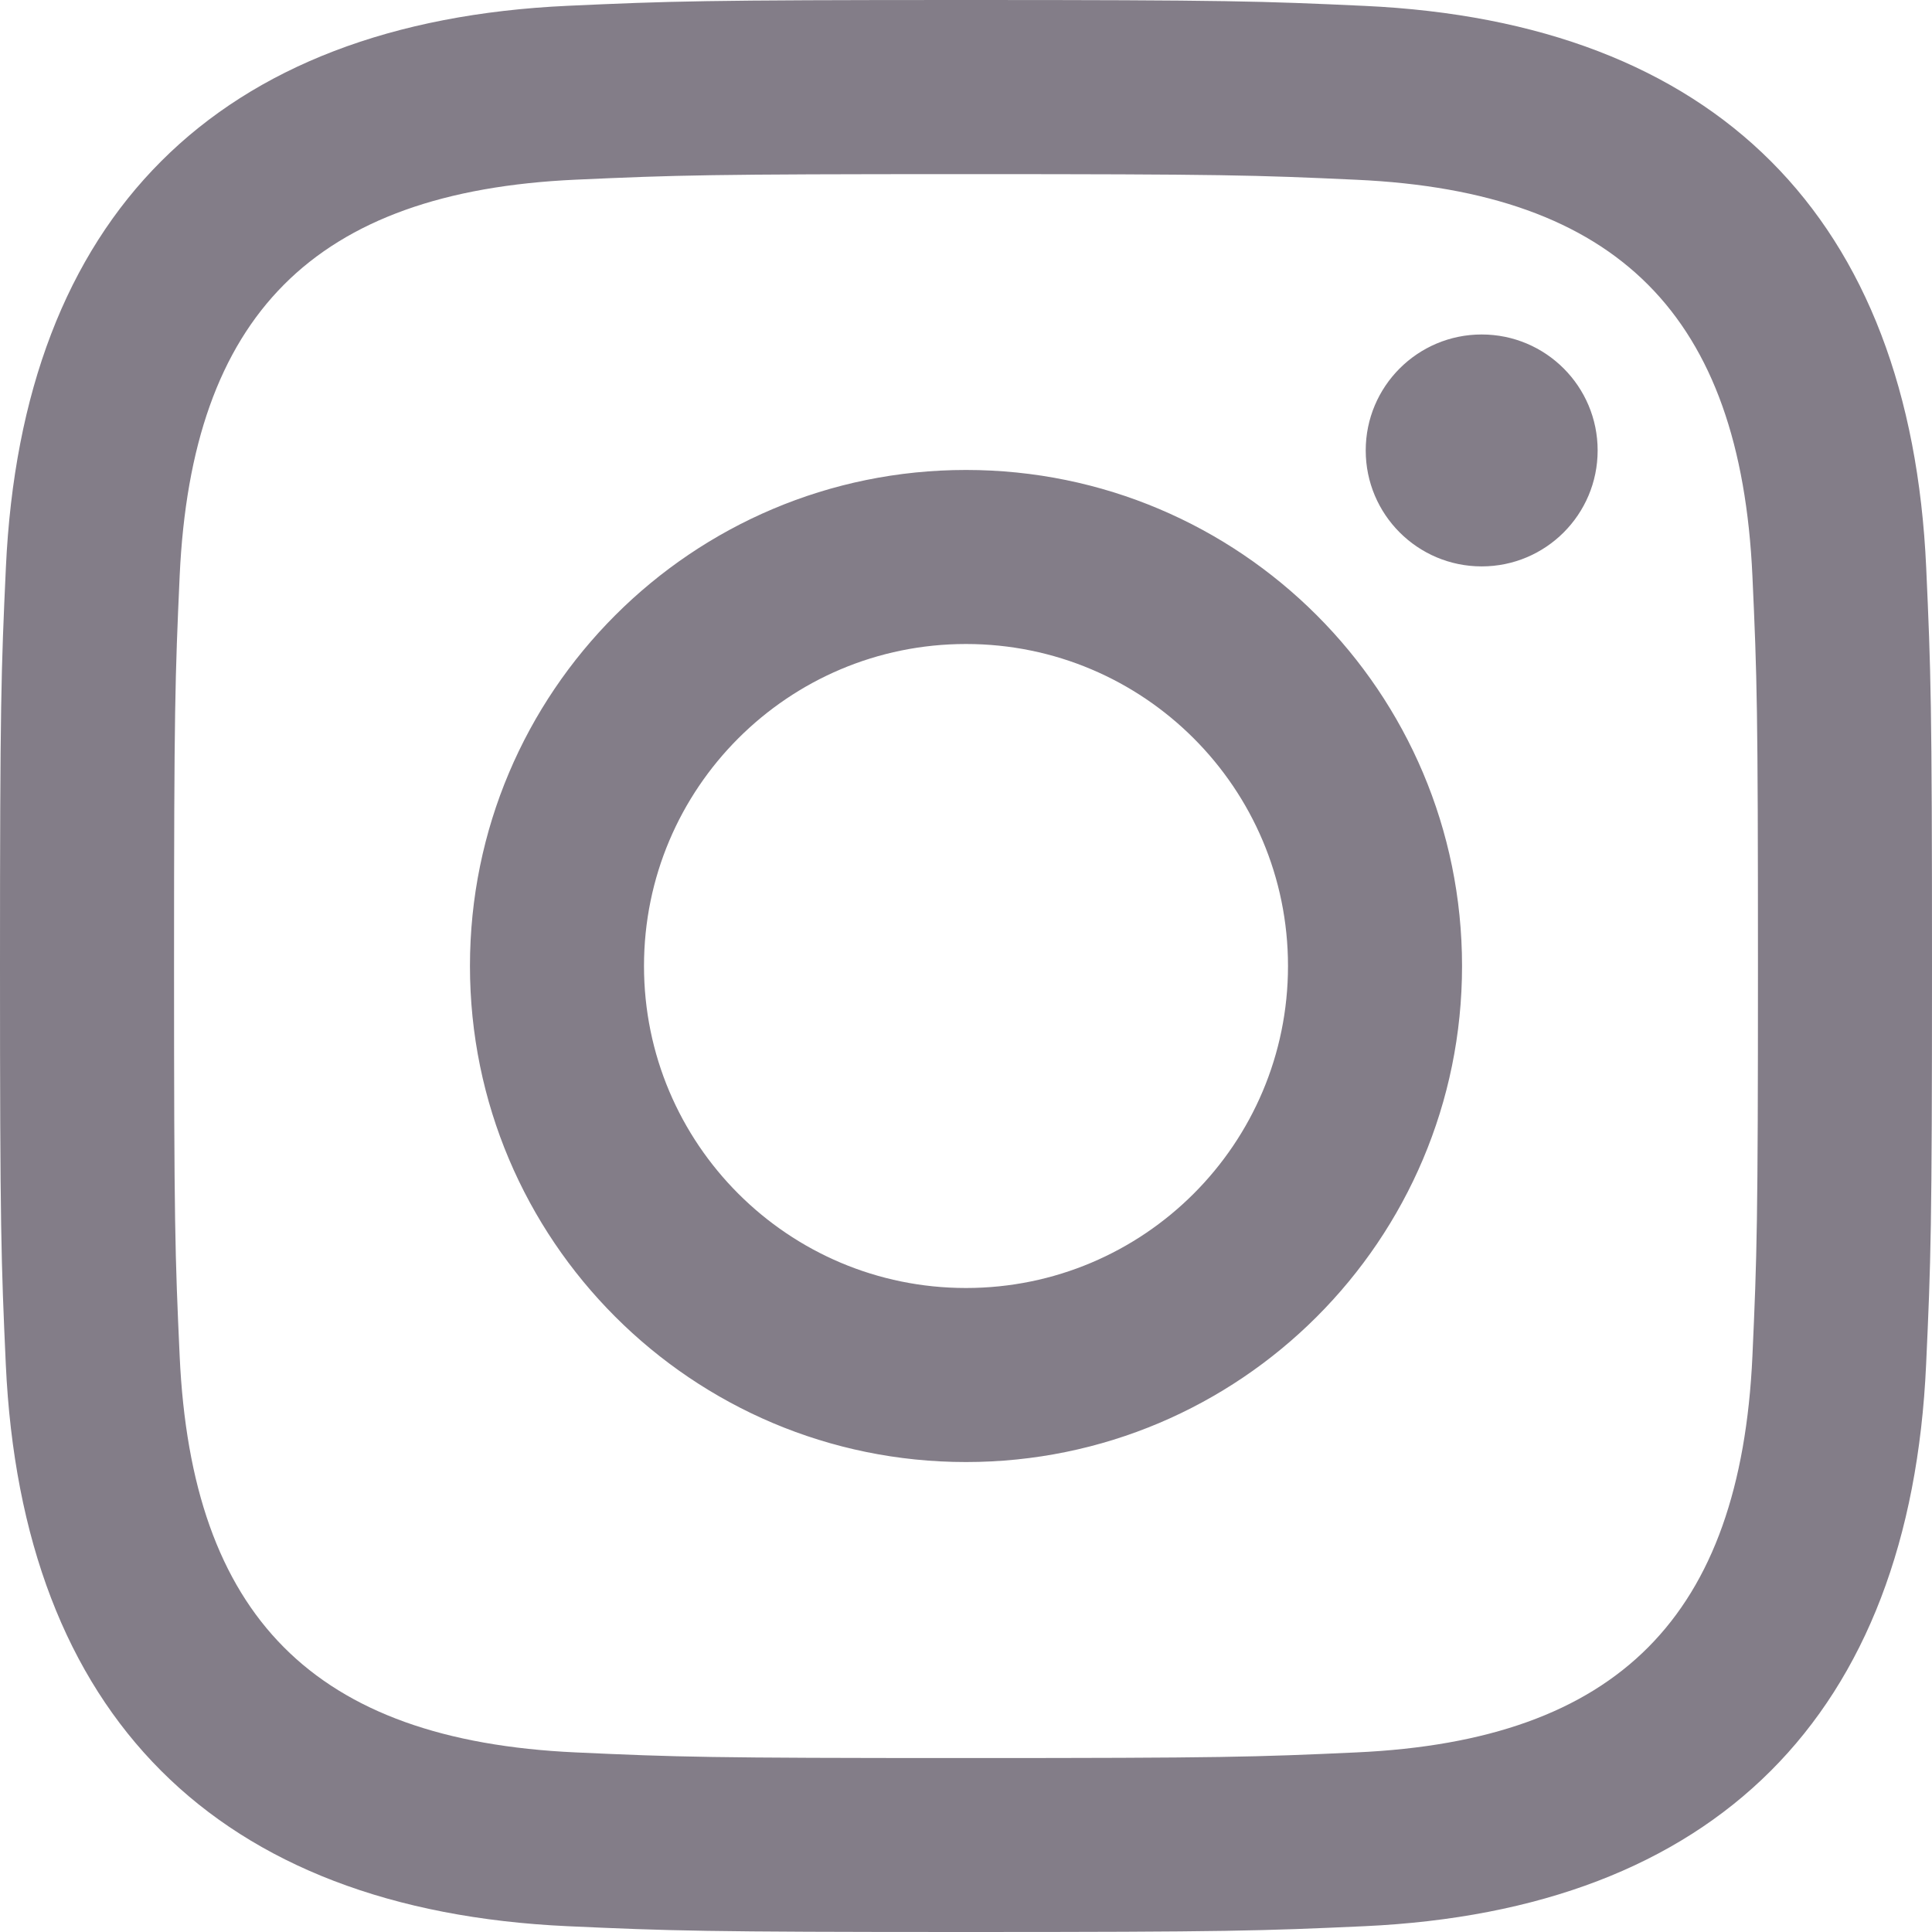
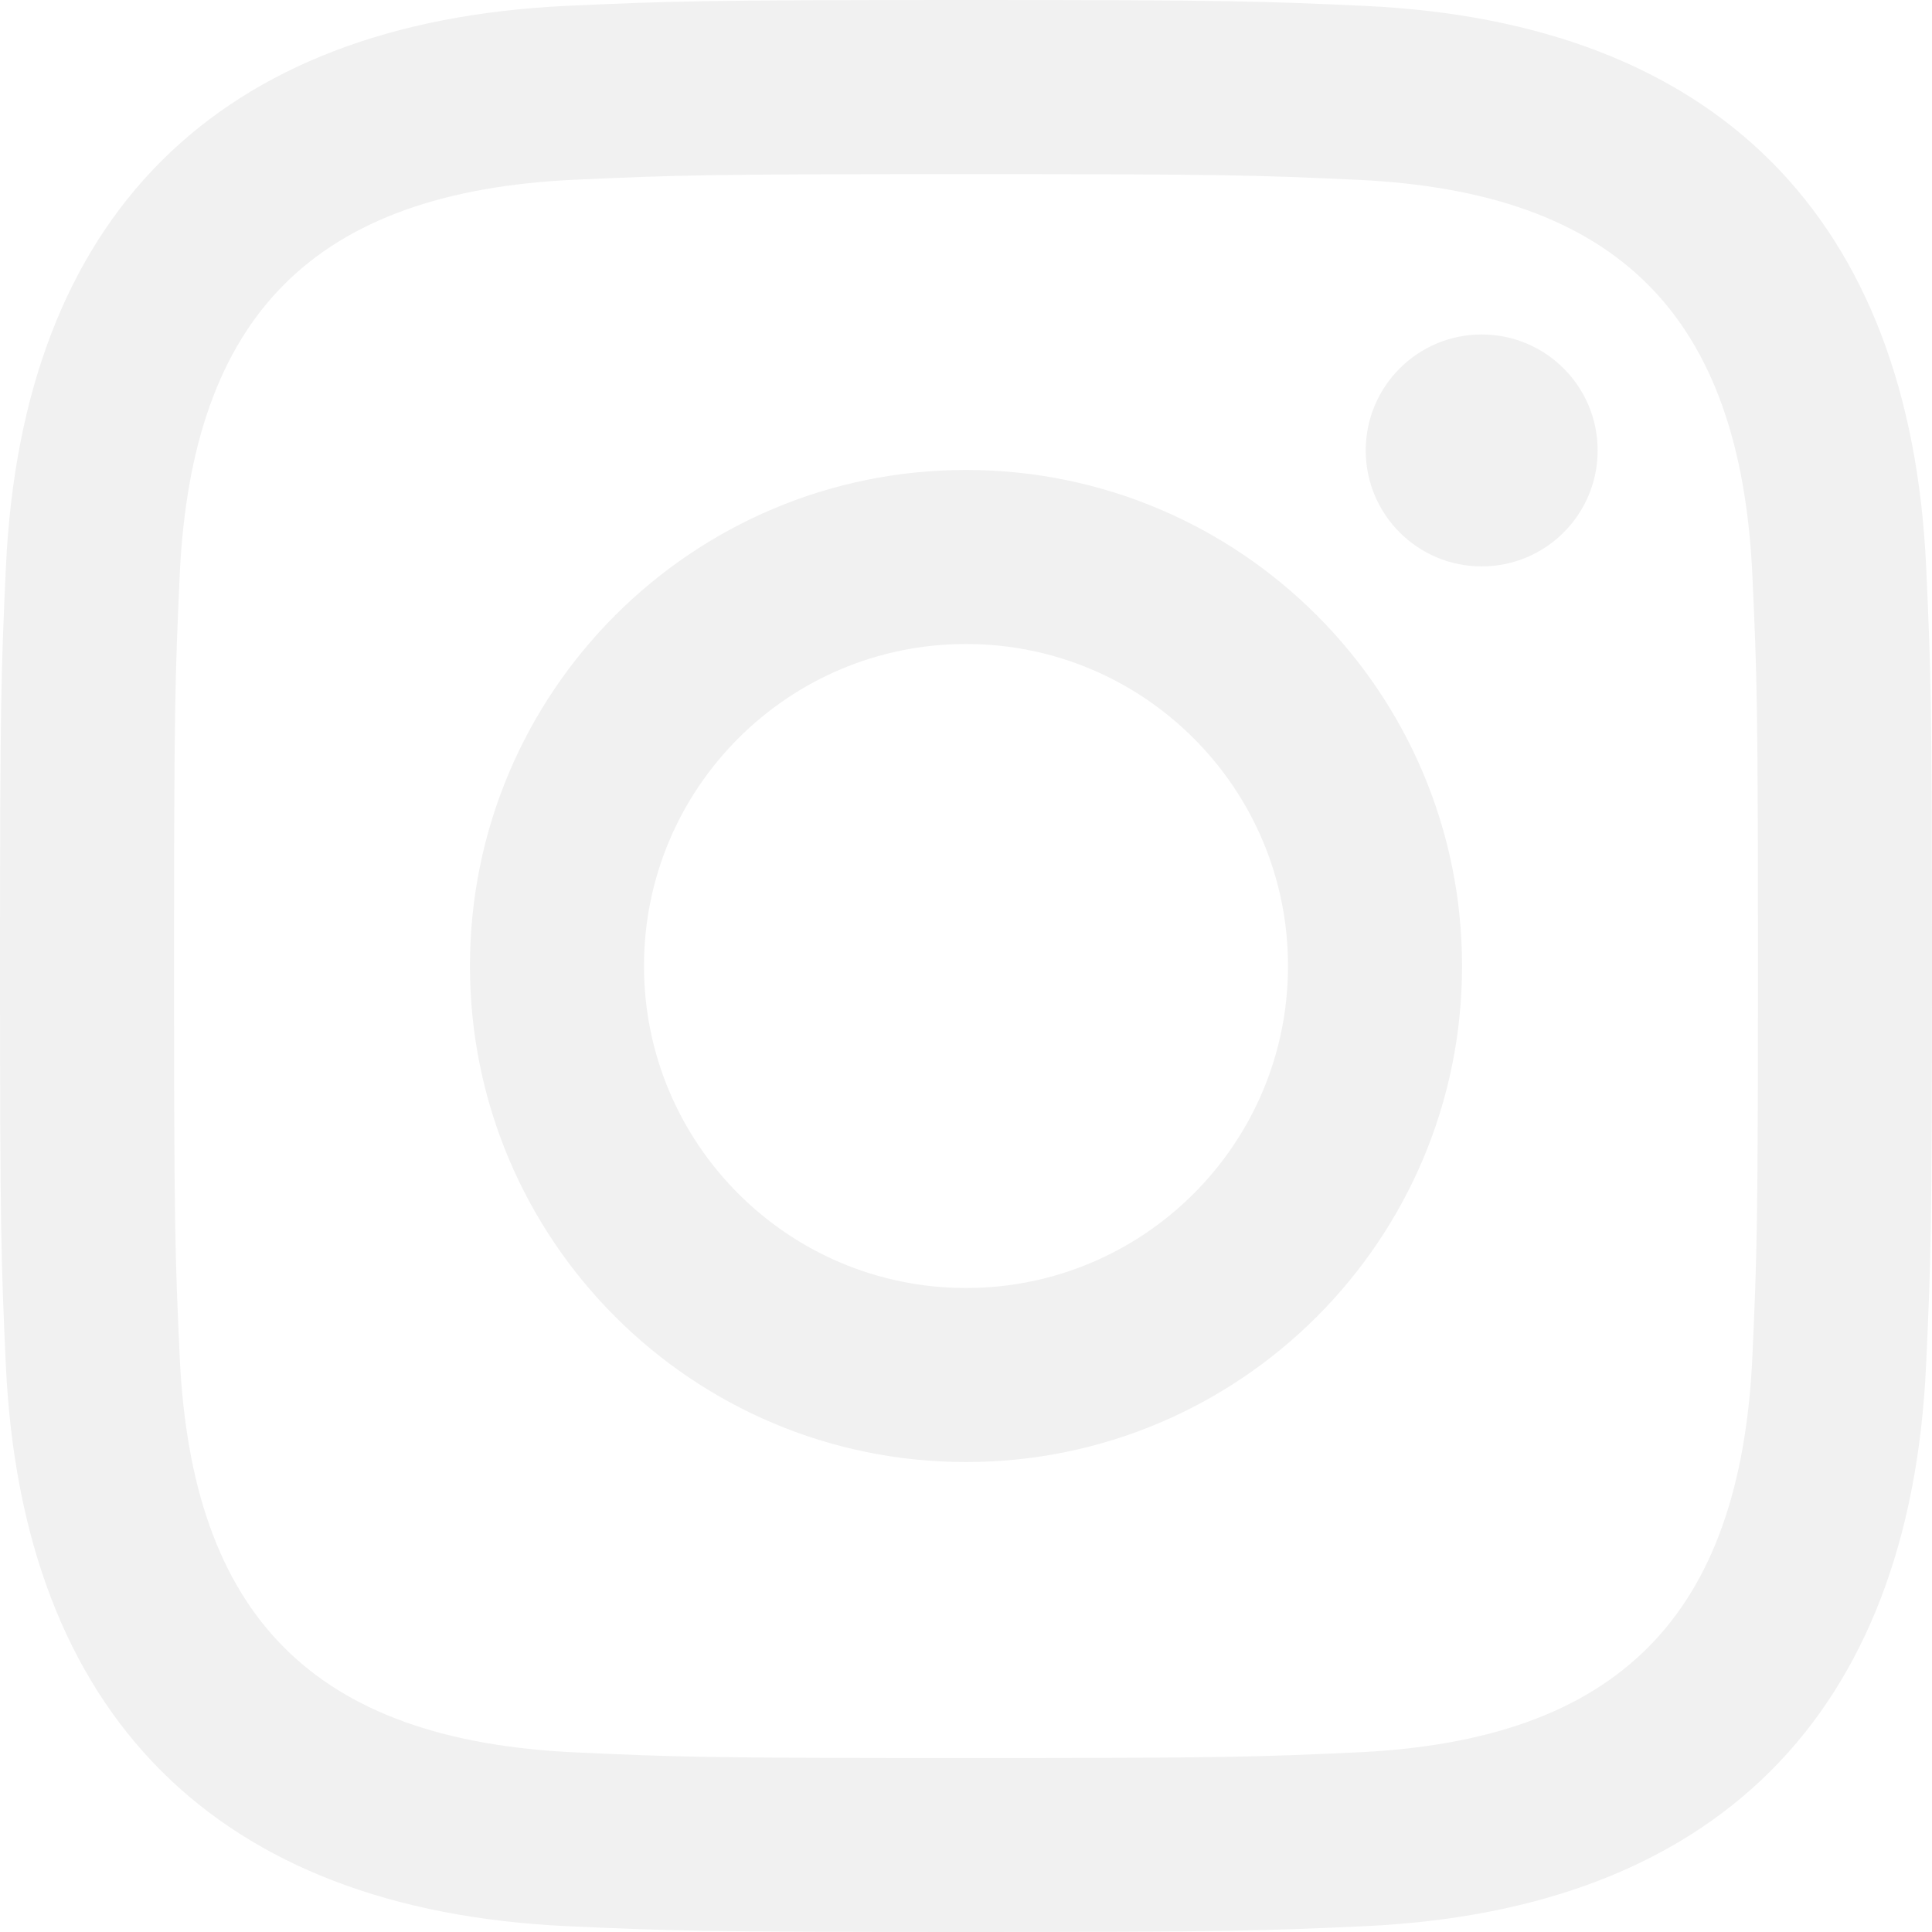
<svg xmlns="http://www.w3.org/2000/svg" width="24" height="24">
-   <path fill="#837D88" d="M12 2.163c3.204 0 3.584.012 4.85.07 3.252.148 4.771 1.691 4.919 4.919.058 1.265.069 1.645.069 4.849 0 3.205-.012 3.584-.069 4.849-.149 3.225-1.664 4.771-4.919 4.919-1.266.058-1.644.07-4.85.07-3.204 0-3.584-.012-4.849-.07-3.26-.149-4.771-1.699-4.919-4.92-.058-1.265-.07-1.644-.07-4.849 0-3.204.013-3.583.07-4.849.149-3.227 1.664-4.771 4.919-4.919 1.266-.057 1.645-.069 4.849-.069zM12 0C8.741 0 8.333.014 7.053.072 2.695.272.273 2.69.073 7.052.014 8.333 0 8.741 0 12c0 3.259.014 3.668.072 4.948.2 4.358 2.618 6.78 6.98 6.98C8.333 23.986 8.741 24 12 24c3.259 0 3.668-.014 4.948-.072 4.354-.2 6.782-2.618 6.979-6.98.059-1.28.073-1.689.073-4.948 0-3.259-.014-3.667-.072-4.947-.196-4.354-2.617-6.78-6.979-6.98C15.668.014 15.259 0 12 0zm0 5.838a6.162 6.162 0 100 12.324 6.162 6.162 0 000-12.324zM12 16a4 4 0 110-8 4 4 0 010 8zm6.406-11.845a1.44 1.44 0 100 2.881 1.44 1.44 0 000-2.881z" />
+   <path fill="#f1f1f1" d="M12 2.163c3.204 0 3.584.012 4.85.07 3.252.148 4.771 1.691 4.919 4.919.058 1.265.069 1.645.069 4.849 0 3.205-.012 3.584-.069 4.849-.149 3.225-1.664 4.771-4.919 4.919-1.266.058-1.644.07-4.85.07-3.204 0-3.584-.012-4.849-.07-3.26-.149-4.771-1.699-4.919-4.92-.058-1.265-.07-1.644-.07-4.849 0-3.204.013-3.583.07-4.849.149-3.227 1.664-4.771 4.919-4.919 1.266-.057 1.645-.069 4.849-.069zM12 0C8.741 0 8.333.014 7.053.072 2.695.272.273 2.69.073 7.052.014 8.333 0 8.741 0 12c0 3.259.014 3.668.072 4.948.2 4.358 2.618 6.78 6.98 6.98C8.333 23.986 8.741 24 12 24c3.259 0 3.668-.014 4.948-.072 4.354-.2 6.782-2.618 6.979-6.98.059-1.28.073-1.689.073-4.948 0-3.259-.014-3.667-.072-4.947-.196-4.354-2.617-6.78-6.979-6.98C15.668.014 15.259 0 12 0zm0 5.838a6.162 6.162 0 100 12.324 6.162 6.162 0 000-12.324zM12 16a4 4 0 110-8 4 4 0 010 8zm6.406-11.845a1.44 1.44 0 100 2.881 1.44 1.44 0 000-2.881z" />
</svg>
